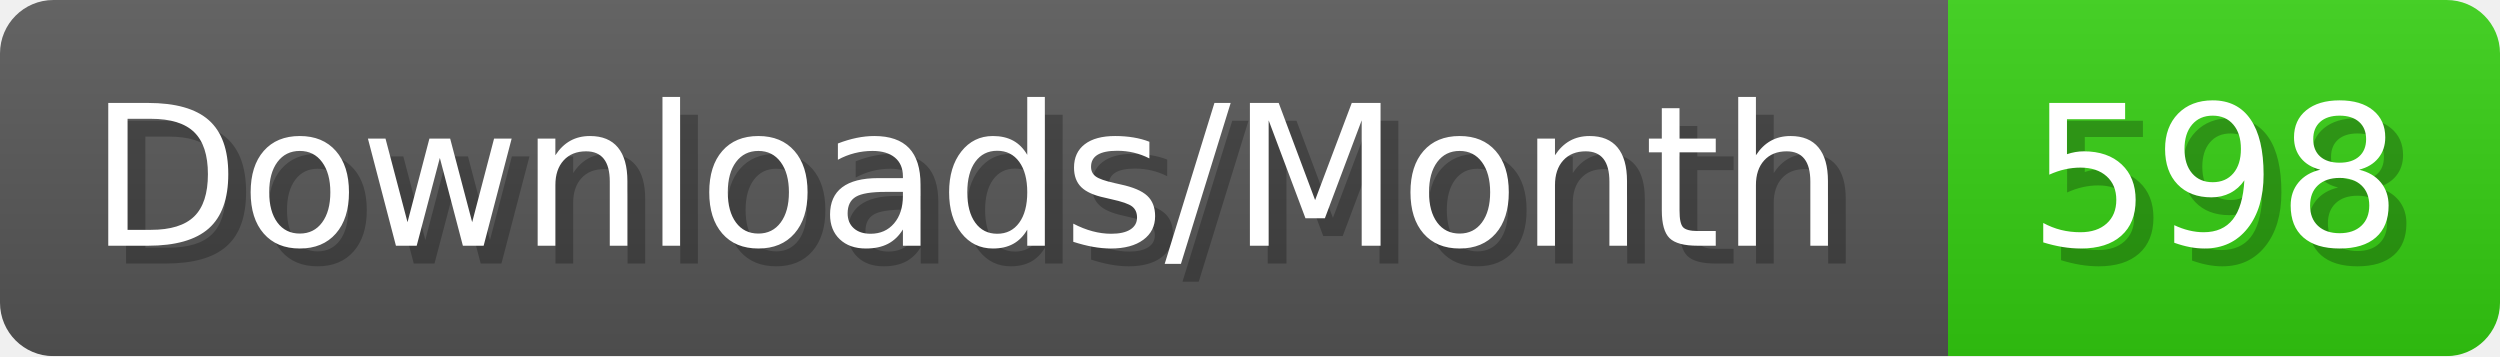
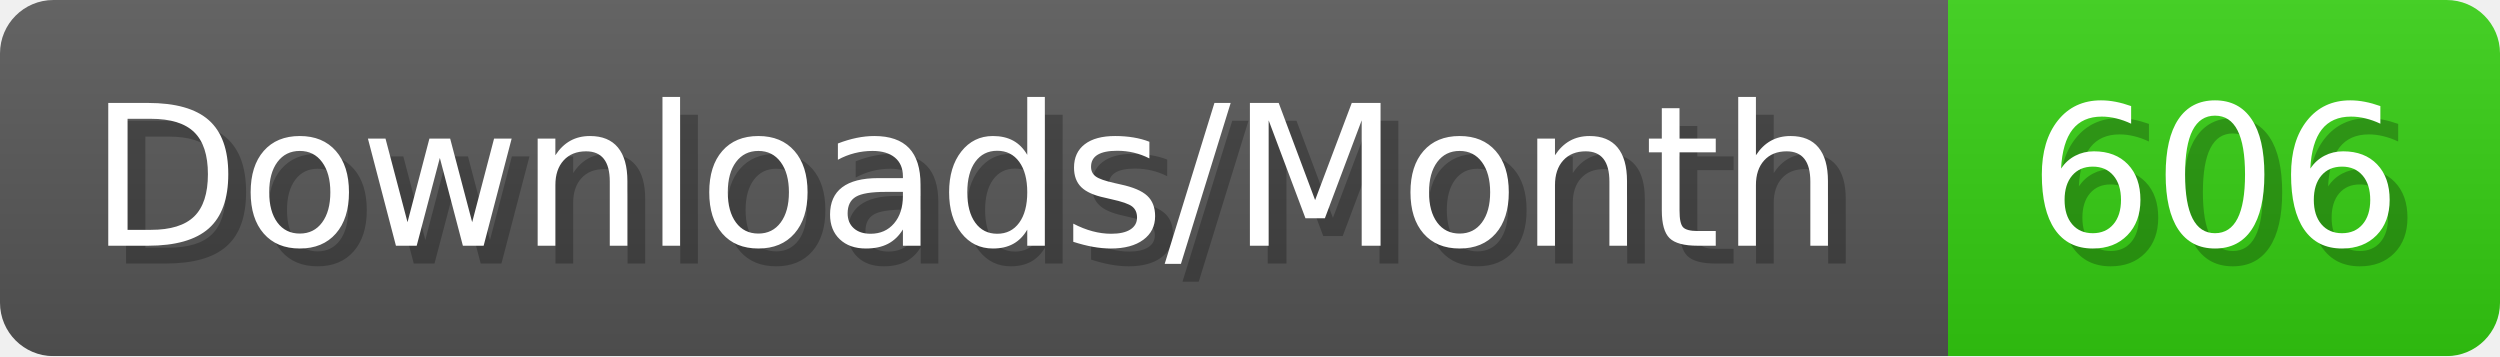
- <svg xmlns="http://www.w3.org/2000/svg" width="140.4" height="20" viewBox="0 0 1404 200" role="img" aria-label="Downloads/Month: 598">
+ <svg xmlns="http://www.w3.org/2000/svg" width="140.4" height="20" viewBox="0 0 1404 200" role="img" aria-label="Downloads/Month: 606">
  <linearGradient id="YlXUI" x2="0" y2="100%">
    <stop offset="0" stop-opacity=".1" stop-color="#EEE" />
    <stop offset="1" stop-opacity=".1" />
  </linearGradient>
  <mask id="JHhop">
    <rect width="1404" height="200" rx="30" fill="#FFF" />
  </mask>
  <g mask="url(#JHhop)">
    <rect width="1094" height="200" fill="#555" />
    <rect width="310" height="200" fill="#3C1" x="1094" />
    <rect width="1404" height="200" fill="url(#YlXUI)" />
  </g>
  <g aria-hidden="true" fill="#fff" text-anchor="start" font-family="Verdana,DejaVu Sans,sans-serif" font-size="110">
    <text x="60" y="148" textLength="994" fill="#000" opacity="0.25">Downloads/Month</text>
    <text x="50" y="138" textLength="994">Downloads/Month</text>
-     <text x="1149" y="148" textLength="210" fill="#000" opacity="0.25">598</text>
-     <text x="1139" y="138" textLength="210">598</text>
+     <text x="1149" y="148" textLength="210" fill="#000" opacity="0.25">606</text>
+     <text x="1139" y="138" textLength="210">606</text>
  </g>
</svg>
